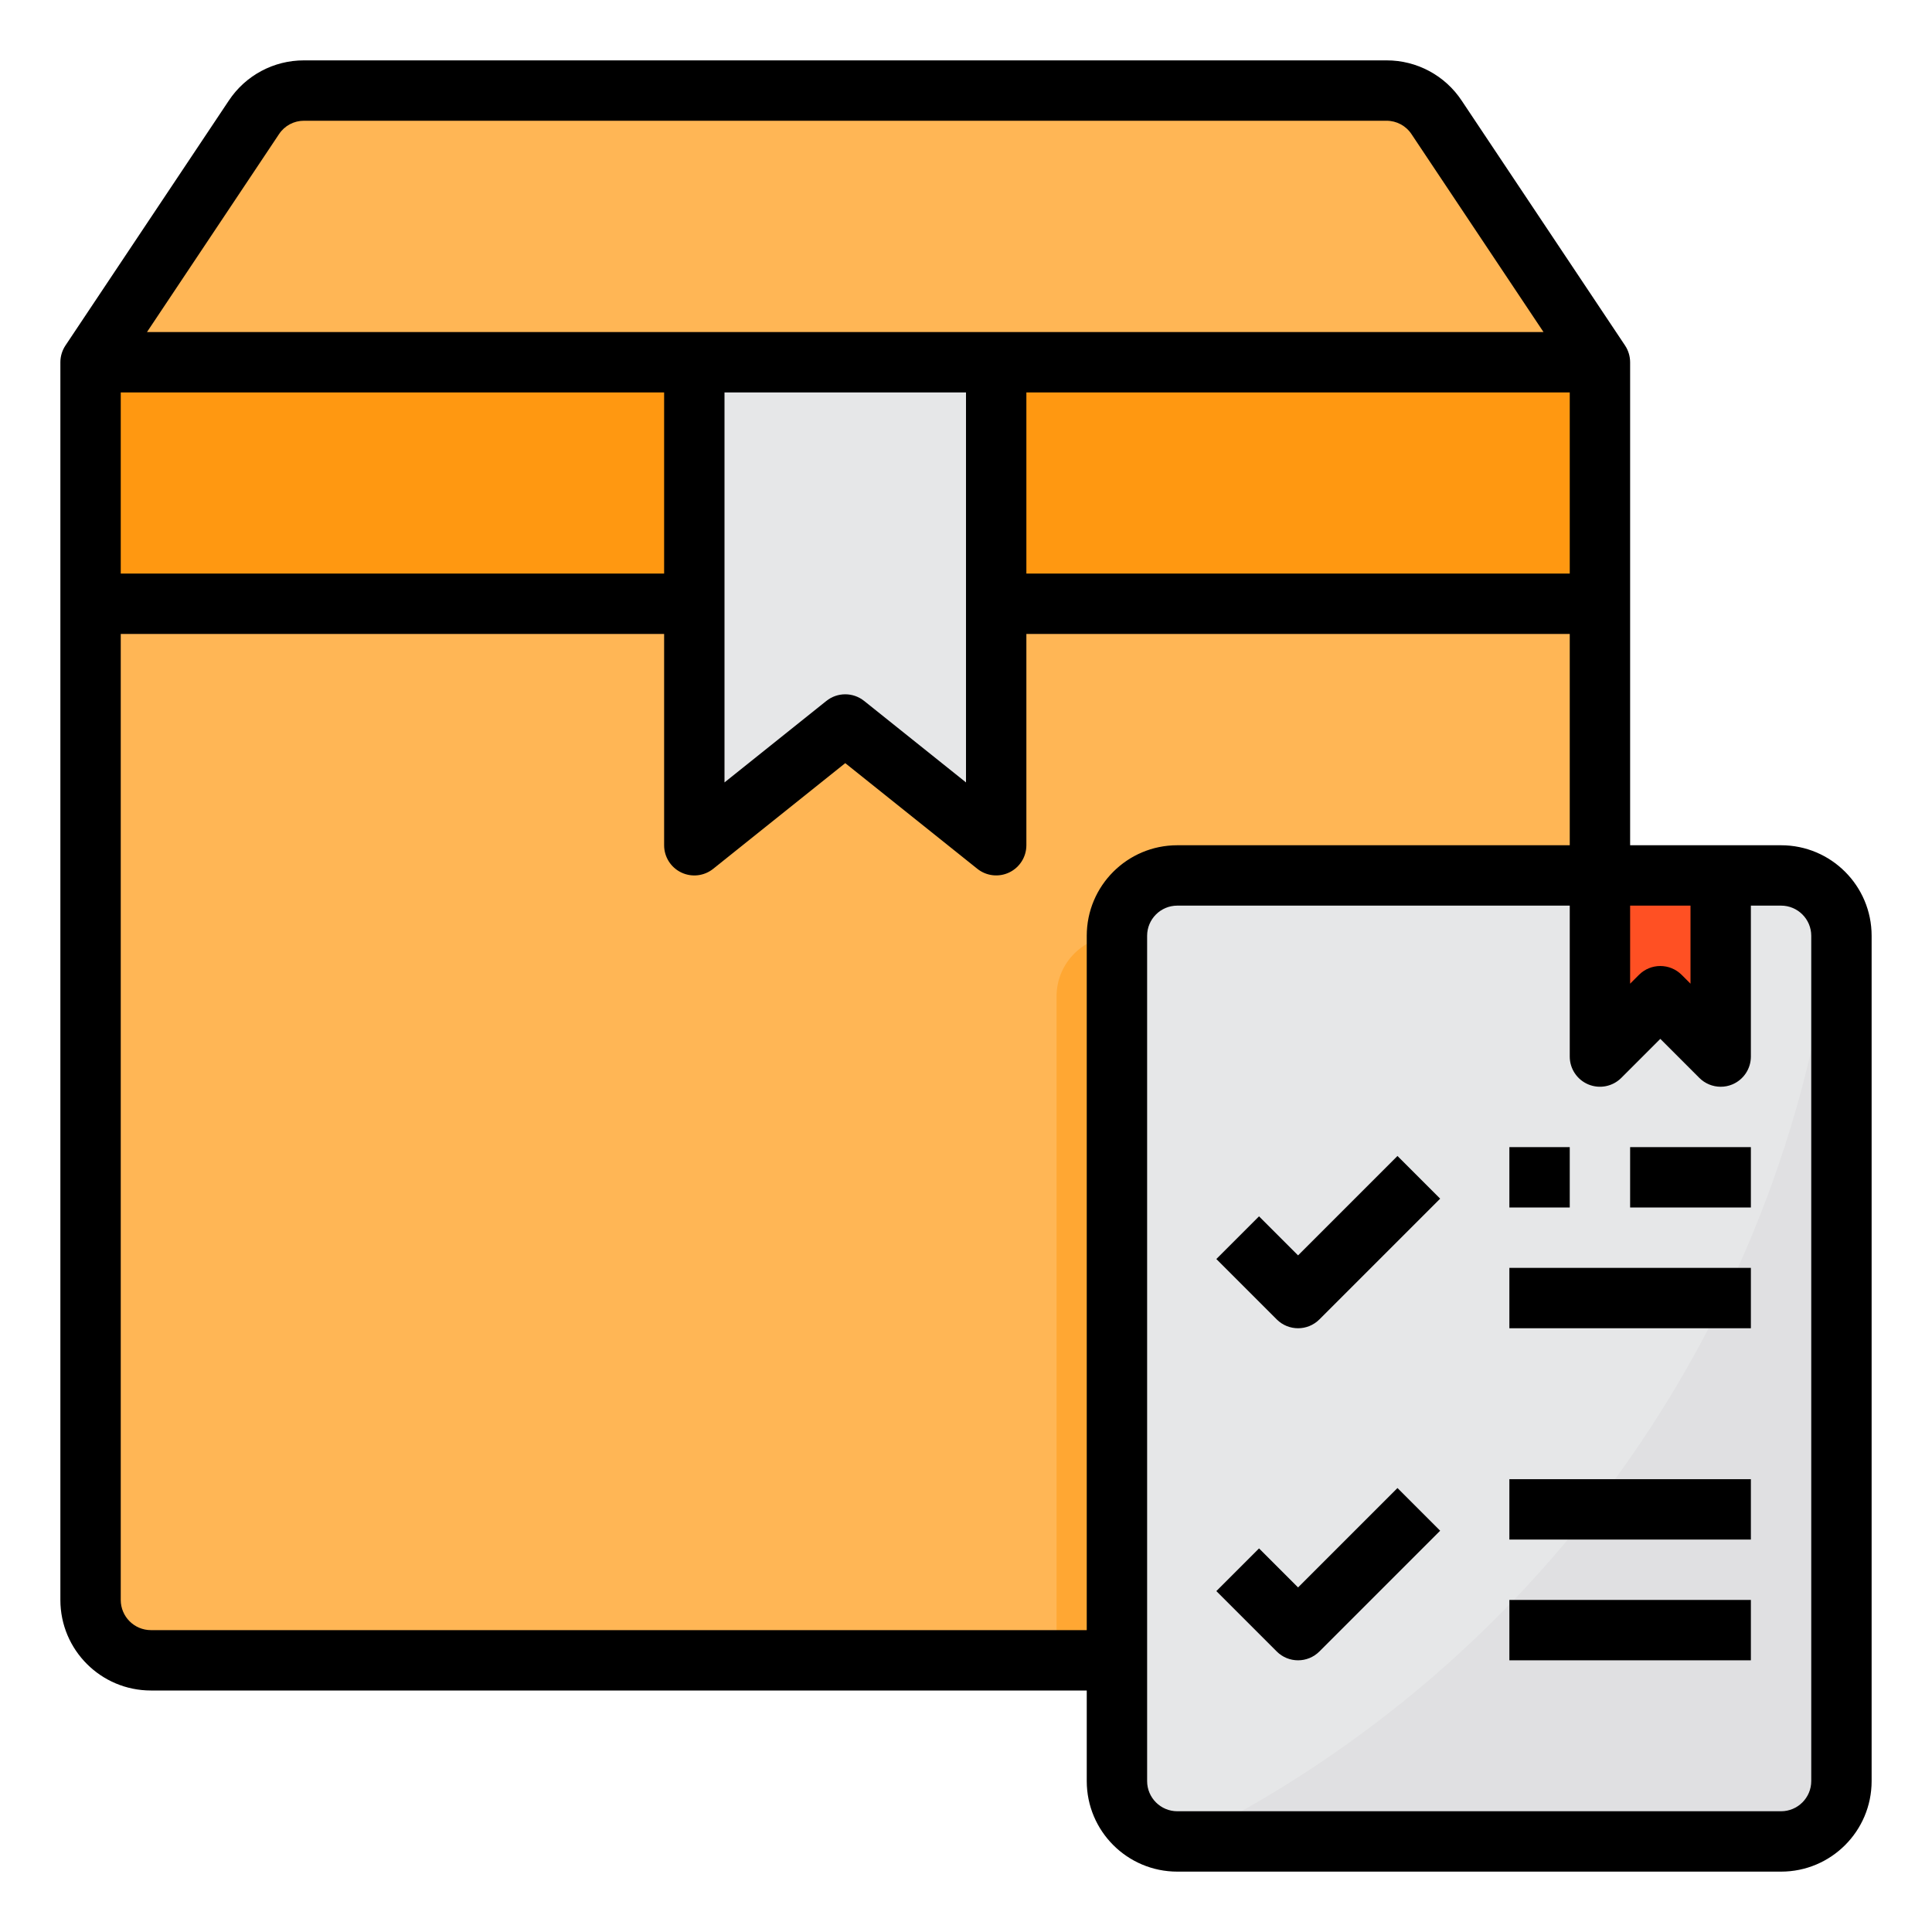
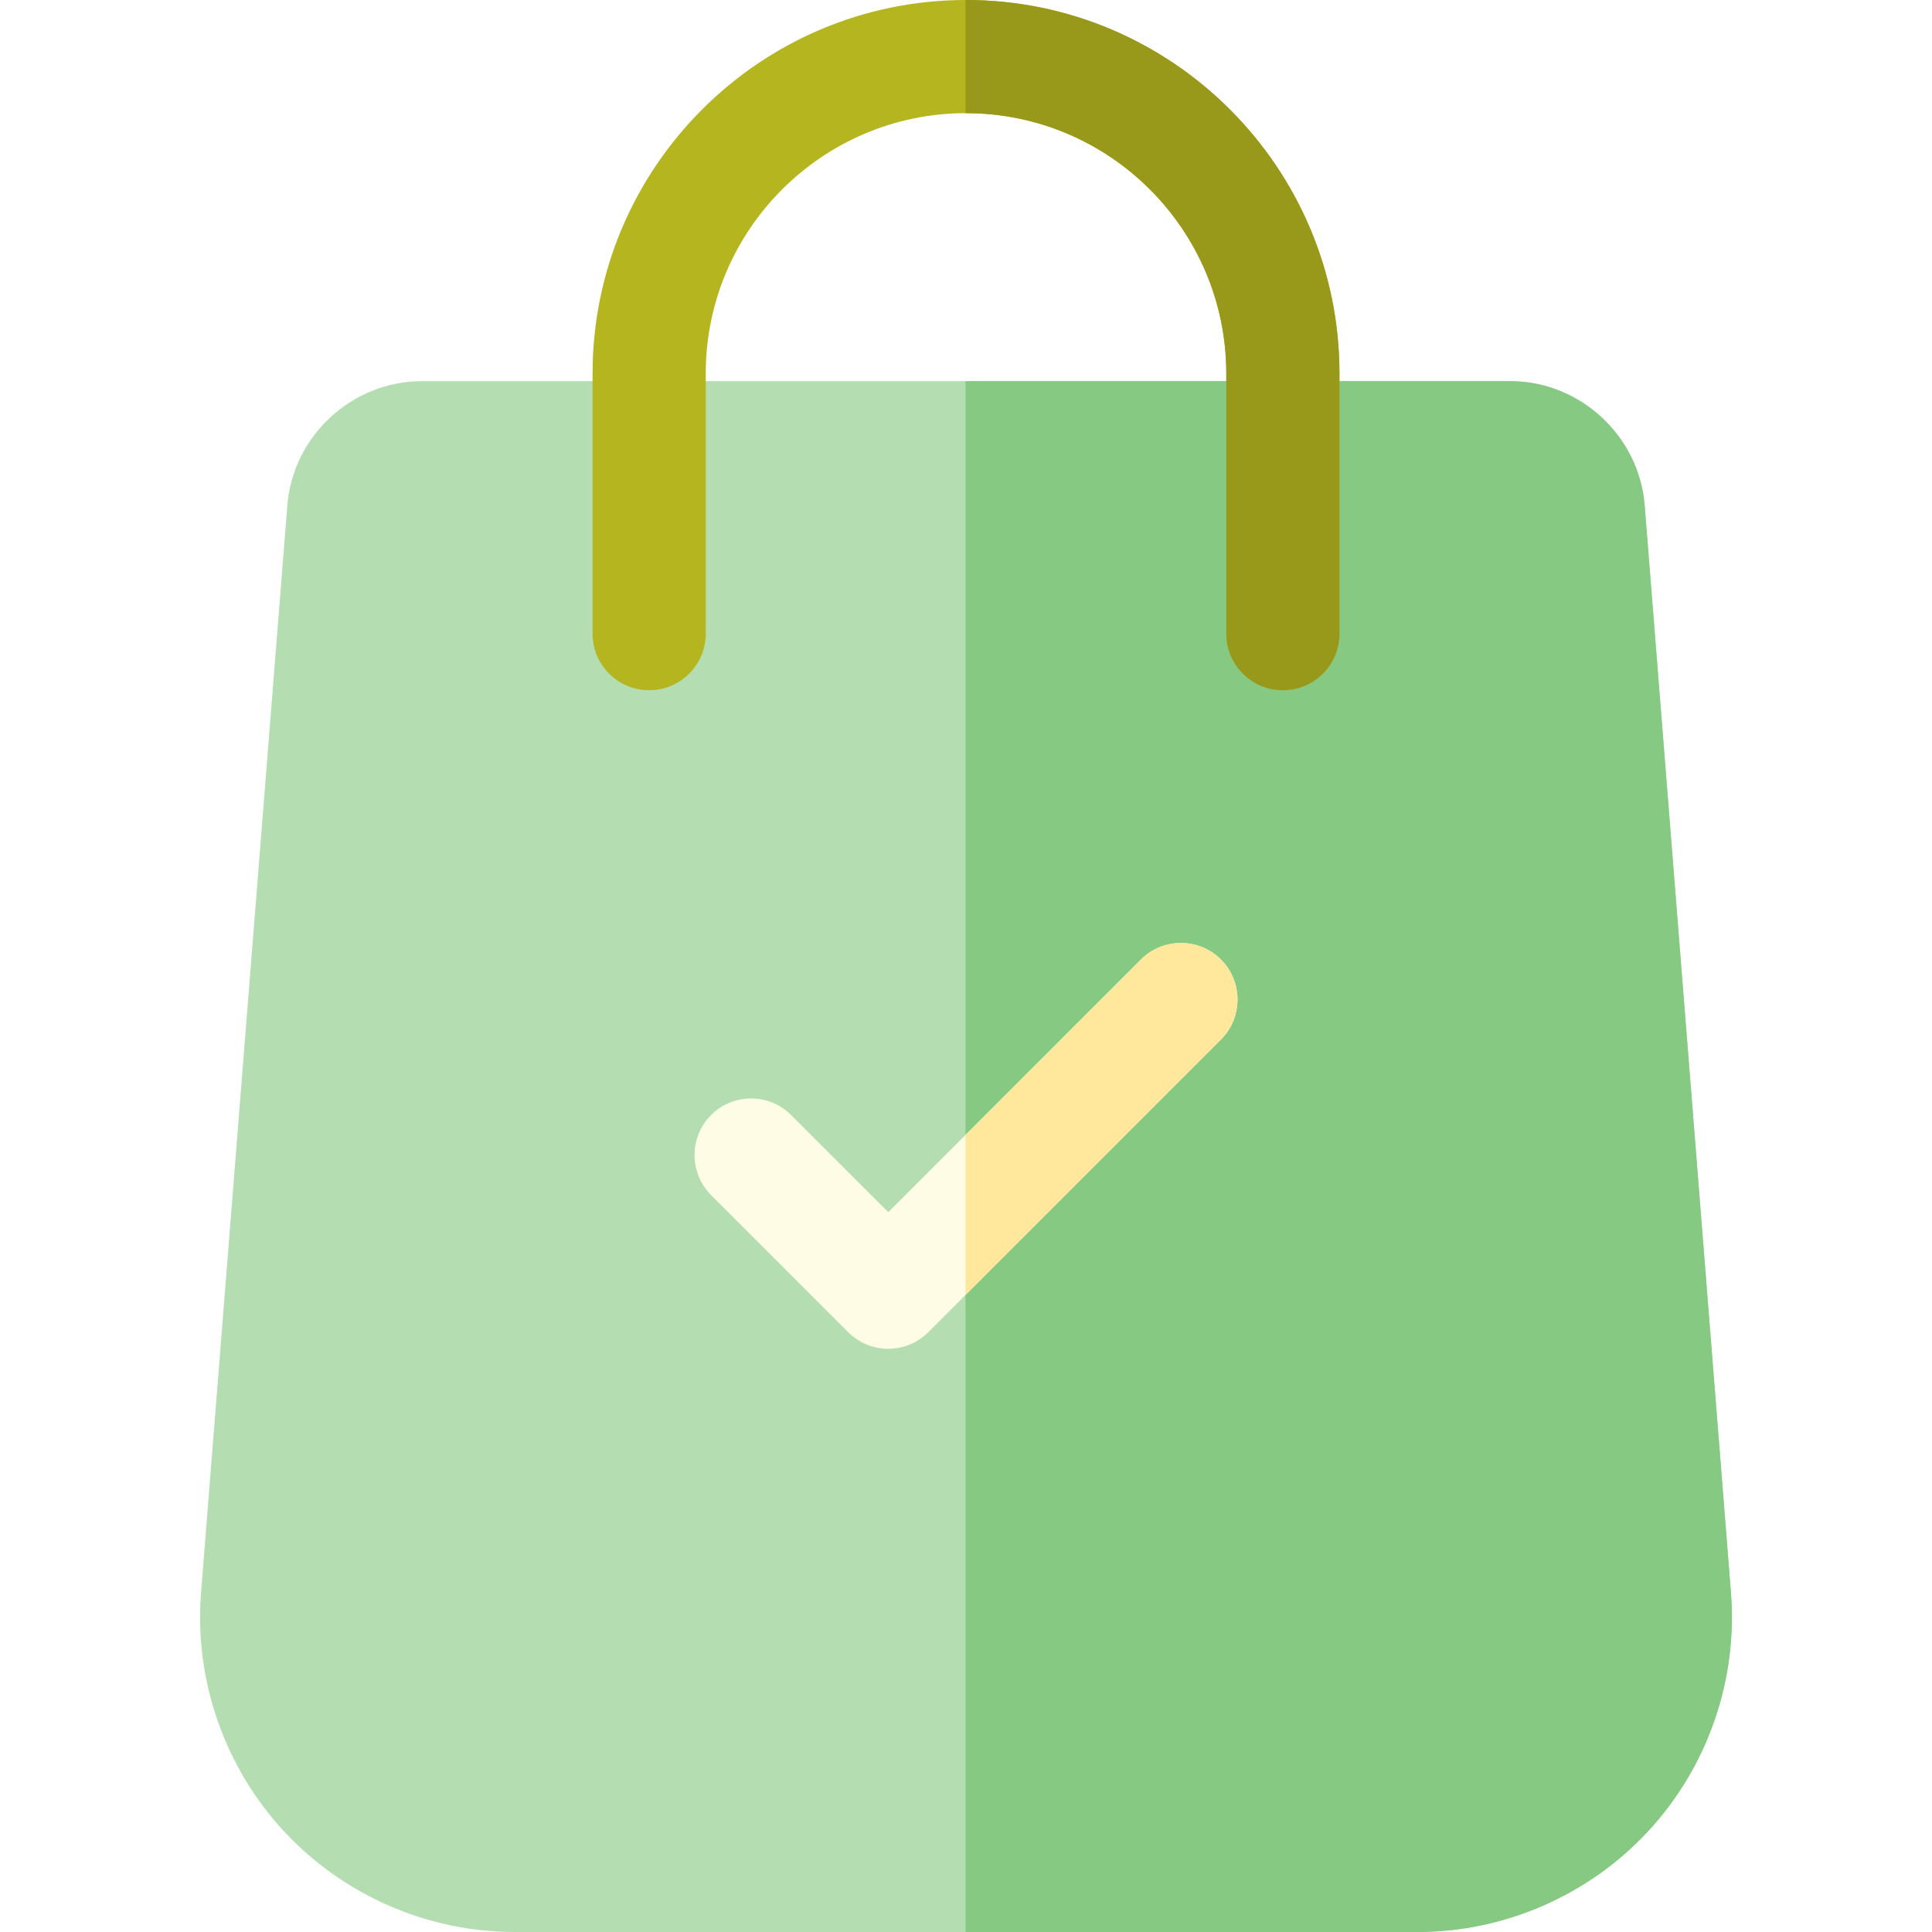
- <svg xmlns="http://www.w3.org/2000/svg" height="512" viewBox="0 0 64 64" width="512">
-   <path d="m53 20v33a2 2 0 0 1 -2 2h-46a2.006 2.006 0 0 1 -2-2v-33z" fill="#ffb655" />
-   <path d="m37 31v24h-2v-22a2.006 2.006 0 0 1 2-2z" fill="#ffa733" />
-   <path d="m33 12h20v8h-20z" fill="#ff9811" />
-   <path d="m47.59 3.89 5.41 8.11h-50l5.41-8.11a1.981 1.981 0 0 1 1.66-.89h35.86a1.981 1.981 0 0 1 1.66.89z" fill="#ffb655" />
-   <path d="m3 12h20v8h-20z" fill="#ff9811" />
-   <path d="m33 20v8l-5-4-5 4v-8-8h10z" fill="#e6e7e8" />
-   <path d="m61 31v28a2.006 2.006 0 0 1 -2 2h-20a2.006 2.006 0 0 1 -2-2v-28a2.006 2.006 0 0 1 2-2h20a2 2 0 0 1 1.79 1.11 1.914 1.914 0 0 1 .21.89z" fill="#e0e0e2" />
-   <path d="m60.79 30.11a39.055 39.055 0 0 1 -21.56 30.89h-.23a2.006 2.006 0 0 1 -2-2v-28a2.006 2.006 0 0 1 2-2h20a2 2 0 0 1 1.79 1.11z" fill="#e6e7e8" />
-   <path d="m57 29v6l-2-2-2 2v-6z" fill="#ff5023" />
-   <path d="m59 28h-5v-16a1.006 1.006 0 0 0 -.168-.555l-5.408-8.106a2.977 2.977 0 0 0 -2.494-1.339h-35.86a2.977 2.977 0 0 0 -2.492 1.335l-5.41 8.11a1.006 1.006 0 0 0 -.168.555v41a3 3 0 0 0 3 3h31v3a3 3 0 0 0 3 3h20a3 3 0 0 0 3-3v-28a3 3 0 0 0 -3-3zm-5 2h2v2.586l-.293-.293a1 1 0 0 0 -1.414 0l-.293.293zm-32-11h-18v-6h18zm2-6h8v12.919l-3.375-2.7a1 1 0 0 0 -1.25 0l-3.375 2.7zm10 0h18v6h-18zm-24.755-8.56a.985.985 0 0 1 .825-.44h35.86a.988.988 0 0 1 .828.444l4.373 6.556h-46.262zm-4.245 49.56a1 1 0 0 1 -1-1v-32h18v7a1 1 0 0 0 1.625.781l4.375-3.501 4.375 3.5a1 1 0 0 0 1.625-.78v-7h18v7h-13a3 3 0 0 0 -3 3v23zm55 5a1 1 0 0 1 -1 1h-20a1 1 0 0 1 -1-1v-28a1 1 0 0 1 1-1h13v5a1 1 0 0 0 1.707.707l1.293-1.293 1.293 1.293a1 1 0 0 0 .707.293.987.987 0 0 0 .383-.076 1 1 0 0 0 .617-.924v-5h1a1 1 0 0 1 1 1z" />
-   <path d="m43 41.586-1.293-1.293-1.414 1.414 2 2a1 1 0 0 0 1.414 0l4-4-1.414-1.414z" />
-   <path d="m43 52.586-1.293-1.293-1.414 1.414 2 2a1 1 0 0 0 1.414 0l4-4-1.414-1.414z" />
-   <path d="m50 42h8v2h-8z" />
-   <path d="m50 53h8v2h-8z" />
-   <path d="m50 49h8v2h-8z" />
-   <path d="m50 38h2v2h-2z" />
-   <path d="m54 38h4v2h-4z" />
+ <svg xmlns="http://www.w3.org/2000/svg" version="1.1" id="Capa_1" x="0px" y="0px" viewBox="0 0 512 512" style="enable-background:new 0 0 512 512;" xml:space="preserve">
+   <path style="fill:#B4DEB2;" d="M436.78,485.279C421.056,502.253,398.764,512,375.622,512H136.386  c-23.142,0-45.434-9.747-61.159-26.721c-15.724-16.974-23.732-39.946-21.962-63.028l22.872-288.189  c1.419-18.523,17.124-33.058,35.737-33.058h288.259c18.613,0,34.318,14.535,35.737,33.098l22.862,288.109  C460.512,445.333,452.505,468.305,436.78,485.279z" />
+   <path style="fill:#86C983;" d="M436.78,485.279C421.056,502.253,398.764,512,375.622,512H255.874V101.004h144.259  c18.613,0,34.318,14.535,35.737,33.098l22.862,288.109C460.512,445.333,452.505,468.305,436.78,485.279z" />
+   <path style="fill:#B5B51F;" d="M354.969,98.975v68.946c0,8.287-6.708,14.995-14.995,14.995c-8.277,0-14.995-6.708-14.995-14.995  V98.975c0-38.037-30.939-68.986-68.976-68.986h-0.13c-37.977,0.07-68.846,30.989-68.846,68.986v68.946  c0,8.287-6.718,14.995-14.995,14.995c-8.287,0-14.995-6.708-14.995-14.995V98.975c0-54.531,44.324-98.905,98.835-98.975h0.13  C310.575,0,354.969,44.404,354.969,98.975z" />
+   <path style="fill:#FFFCE5;" d="M323.56,275.493l-67.686,67.686l-9.867,9.867c-2.929,2.929-6.768,4.398-10.606,4.398  c-3.839,0-7.677-1.469-10.606-4.398l-36.347-36.347c-5.858-5.858-5.858-15.345,0-21.203c5.858-5.858,15.355-5.858,21.203,0  l25.751,25.741l20.473-20.473l46.484-46.484c5.848-5.848,15.345-5.848,21.203,0C329.418,260.139,329.418,269.635,323.56,275.493z" />
+   <path style="fill:#FFE89C;" d="M323.56,254.281c5.858,5.858,5.858,15.355,0,21.213l-67.686,67.686v-42.415l46.484-46.484  C308.205,248.433,317.702,248.433,323.56,254.281z" />
+   <path style="fill:#98981A;" d="M354.969,98.975v68.946c0,8.287-6.708,14.995-14.995,14.995c-8.277,0-14.995-6.708-14.995-14.995  V98.975c0-38.037-30.939-68.986-68.976-68.986h-0.13V0h0.13C310.575,0,354.969,44.404,354.969,98.975z" />
+   <g>
+ </g>
+   <g>
+ </g>
+   <g>
+ </g>
+   <g>
+ </g>
+   <g>
+ </g>
+   <g>
+ </g>
+   <g>
+ </g>
+   <g>
+ </g>
+   <g>
+ </g>
+   <g>
+ </g>
+   <g>
+ </g>
+   <g>
+ </g>
+   <g>
+ </g>
+   <g>
+ </g>
+   <g>
+ </g>
</svg>
